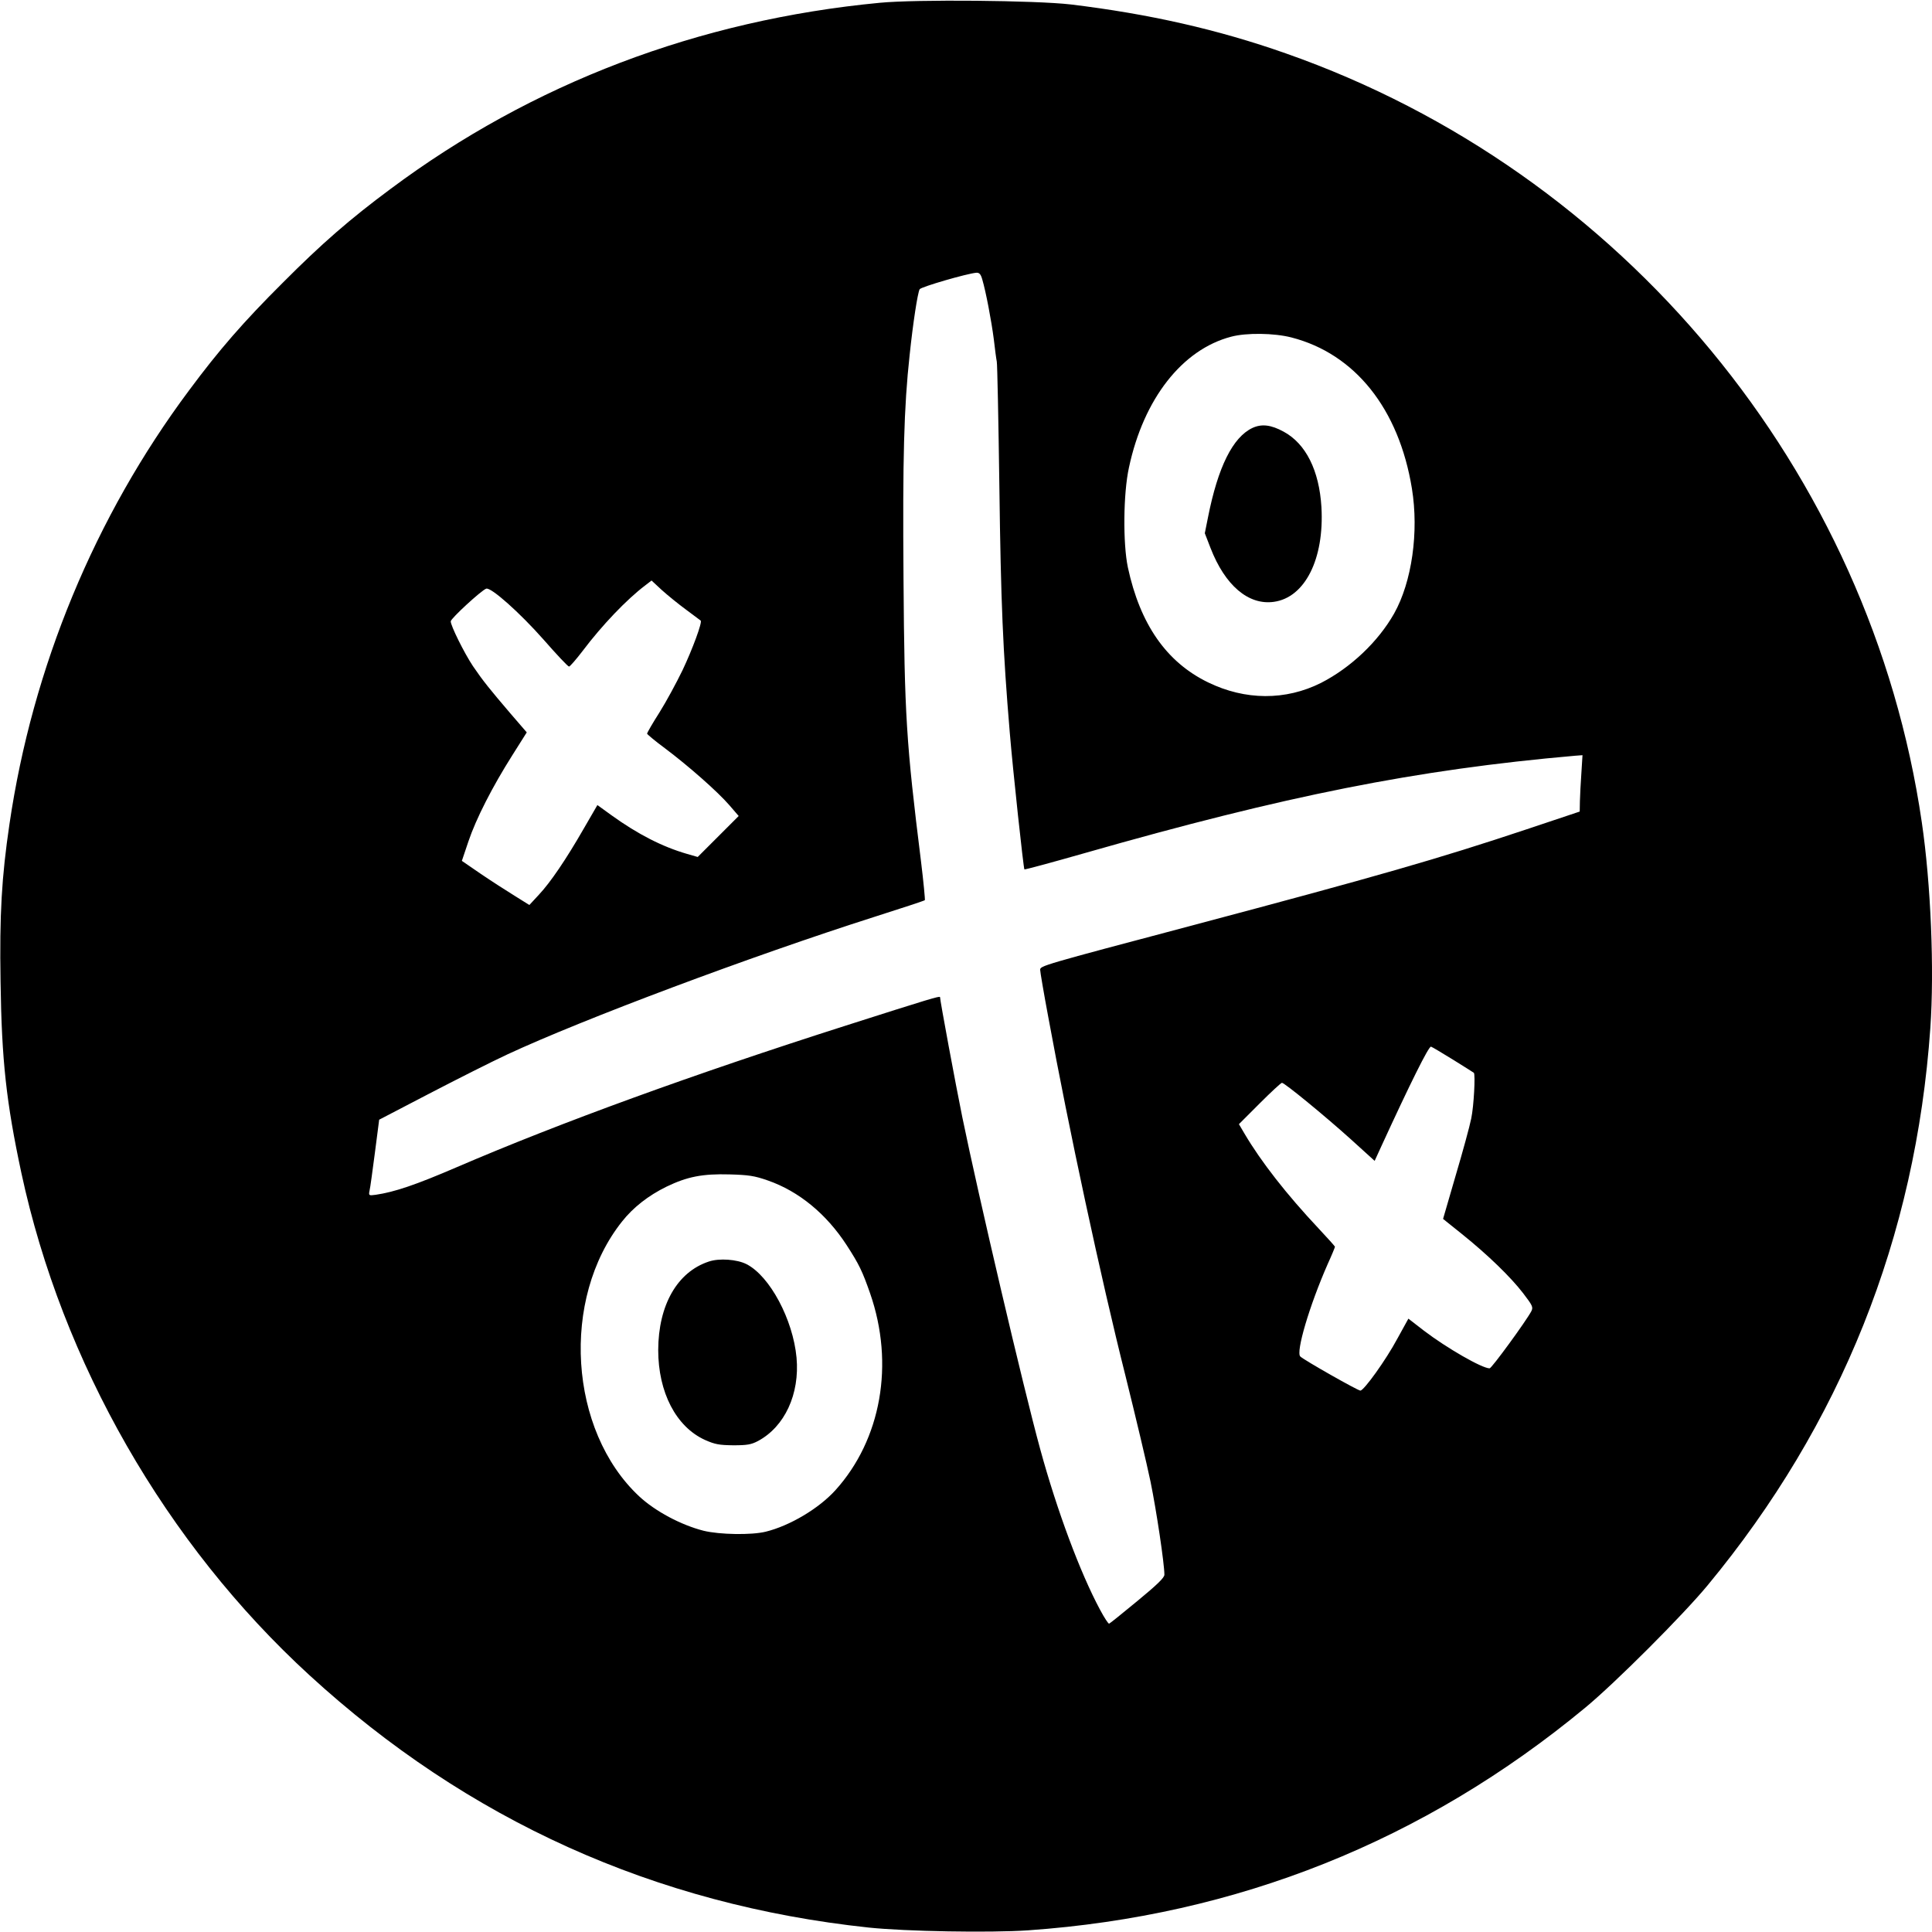
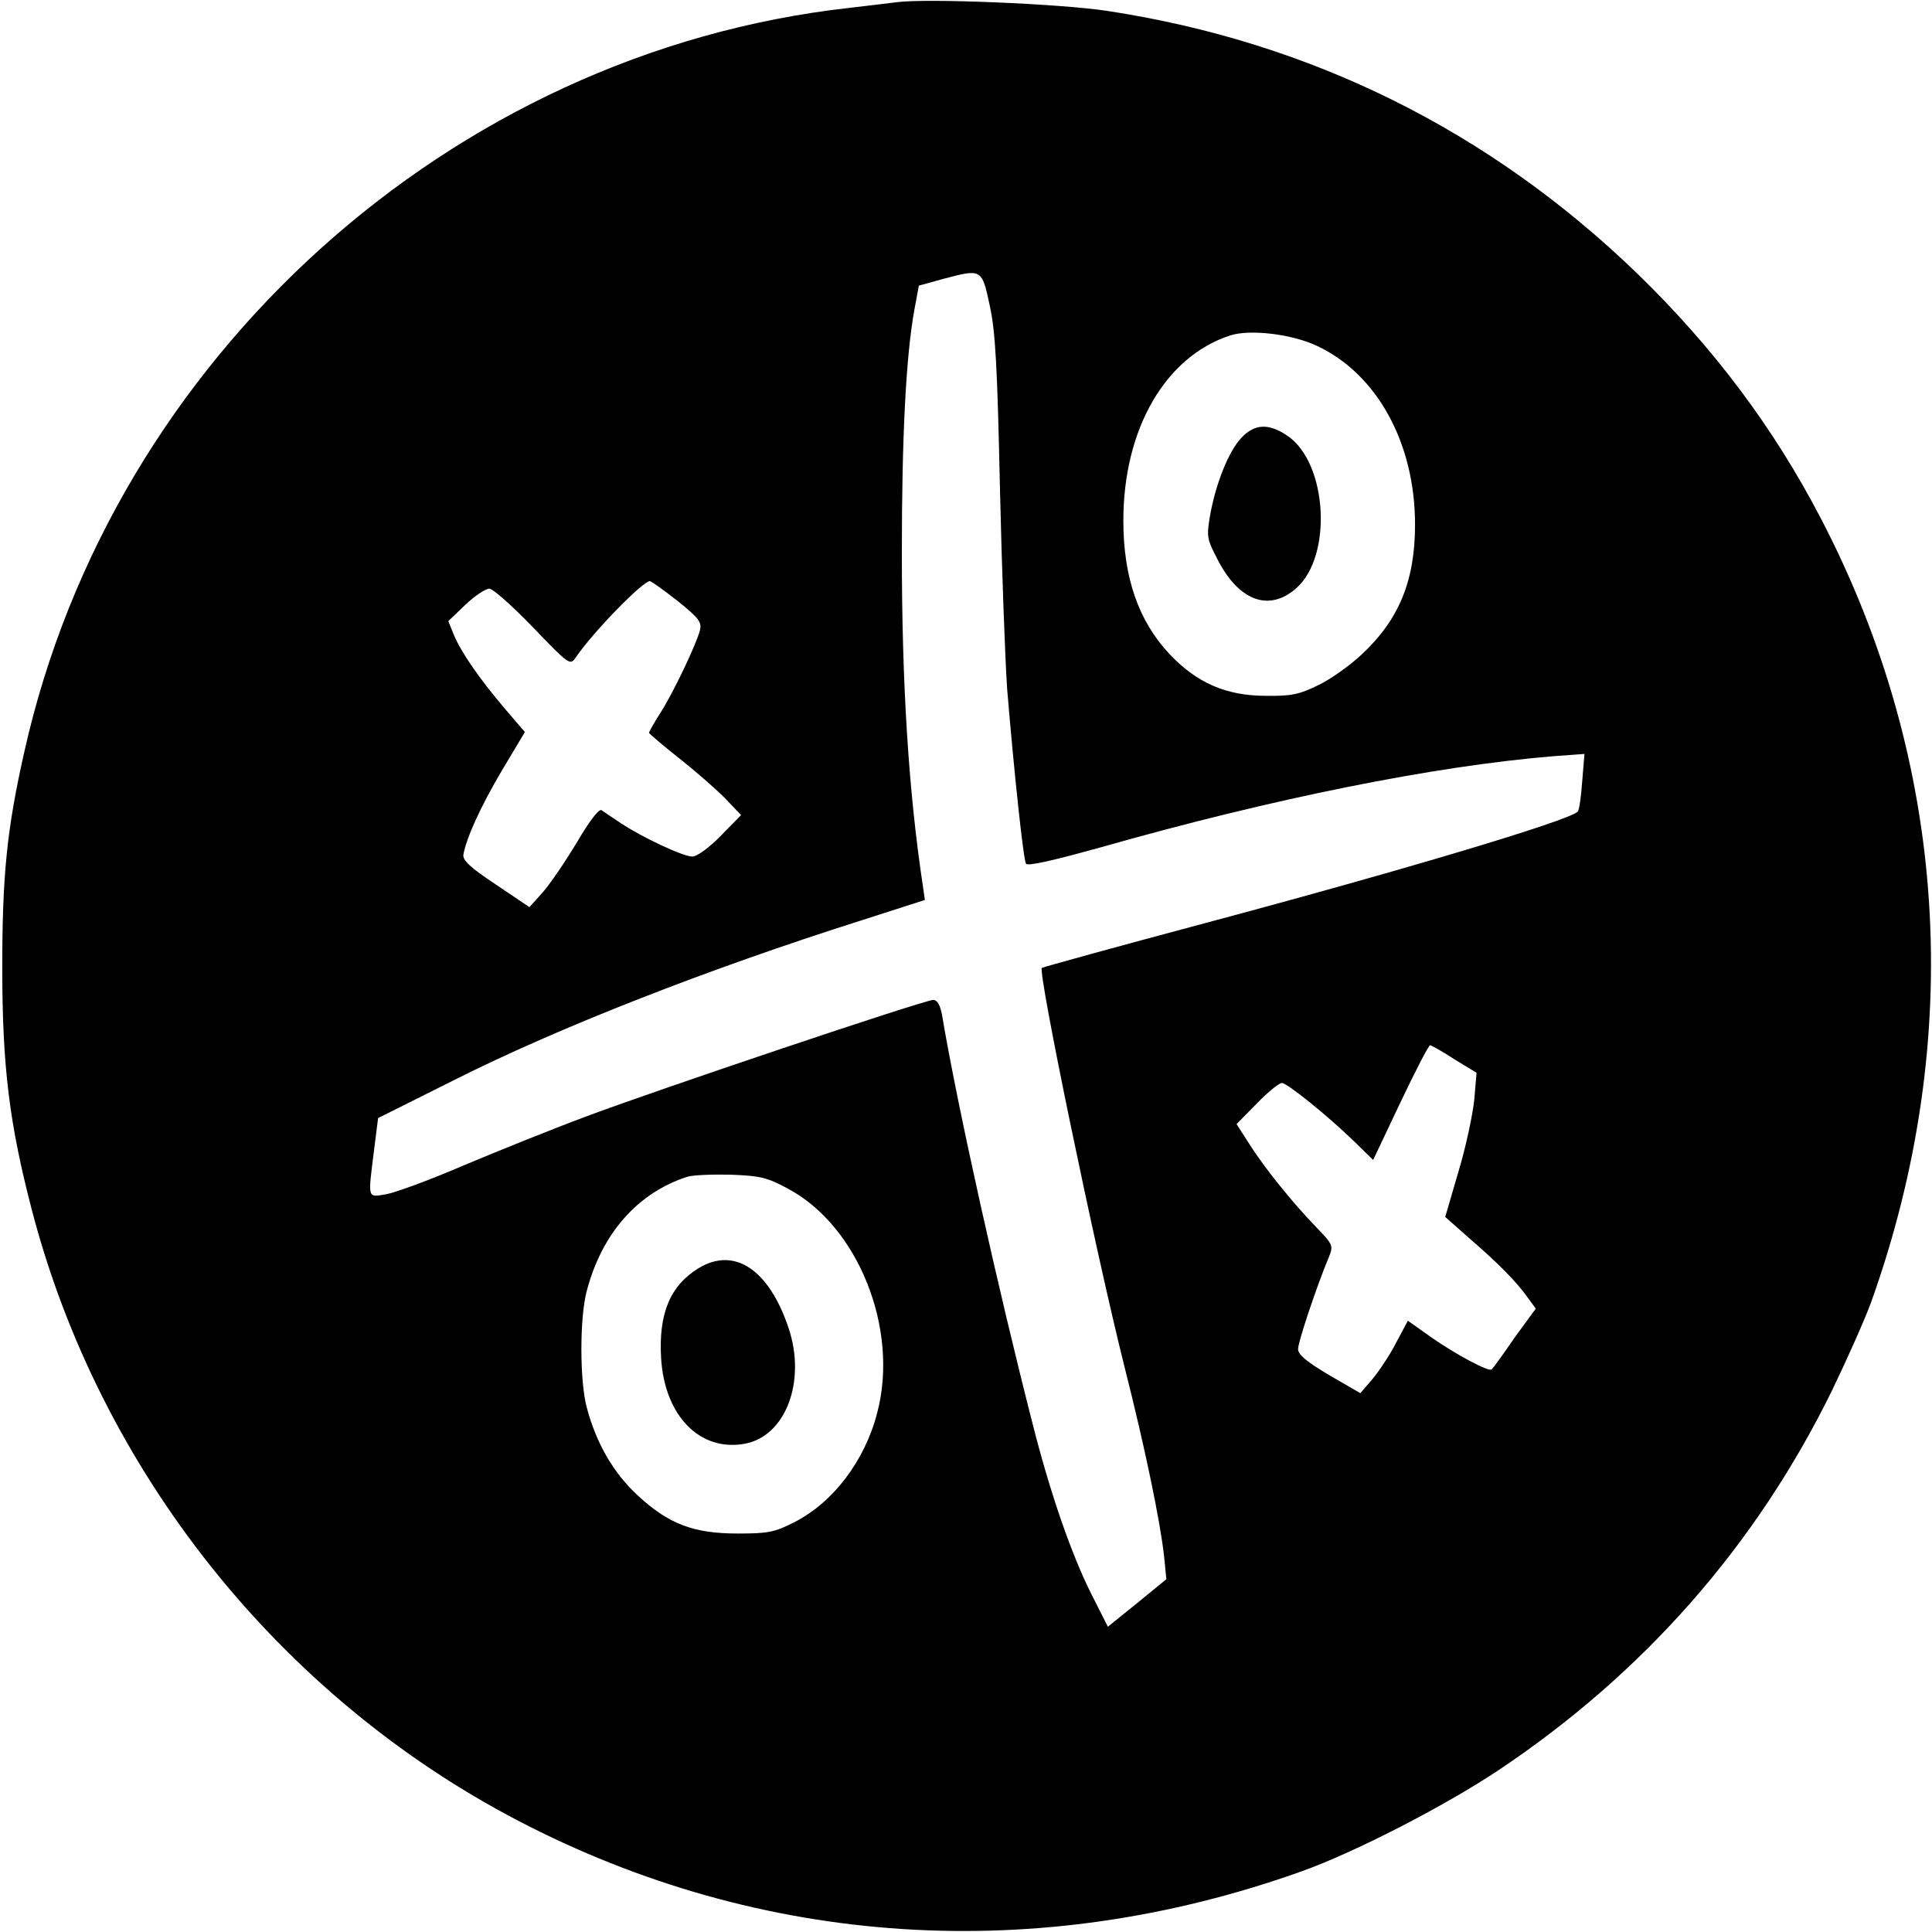
- <svg xmlns="http://www.w3.org/2000/svg" version="1.0" width="1042pt" height="1042pt" viewBox="0 0 1042 1042" preserveAspectRatio="xMidYMid meet">
-   <g transform="translate(0,1042) scale(0.1,-0.1)" fill="#000000" stroke="none">
-     <path d="M4745 10405 c-977 -93 -1875 -434 -2640 -1005 -217 -161 -370 -294 -580 -505 -211 -210 -344 -363 -505 -580 -509 -682 -845 -1495 -969 -2340 -42 -285 -54 -486 -48 -850 6 -426 31 -650 112 -1030 220 -1024 780 -2001 1554 -2710 853 -782 1863 -1238 3016 -1361 200 -21 654 -29 860 -15 1128 79 2136 482 3005 1201 161 133 527 499 660 660 719 869 1122 1877 1201 3005 22 314 3 777 -46 1110 -276 1893 -1612 3509 -3430 4147 -366 129 -738 213 -1160 264 -190 22 -831 28 -1030 9z m553 -1493 c19 -64 49 -221 62 -322 6 -52 13 -106 16 -120 3 -14 9 -317 14 -675 8 -624 19 -884 56 -1325 17 -206 74 -733 79 -739 2 -2 147 37 322 87 1088 311 1792 451 2648 526 l40 3 -6 -96 c-4 -53 -7 -121 -8 -152 l-1 -56 -287 -96 c-477 -159 -801 -252 -1798 -517 -819 -217 -825 -219 -825 -241 0 -10 20 -128 45 -261 108 -589 283 -1404 415 -1928 54 -217 115 -474 135 -570 32 -156 75 -444 75 -503 0 -16 -38 -53 -146 -142 -80 -66 -148 -121 -152 -122 -4 -2 -26 32 -49 75 -107 199 -232 534 -323 867 -91 332 -333 1366 -420 1790 -36 177 -120 629 -120 647 0 8 -59 -10 -507 -153 -824 -263 -1539 -523 -2097 -763 -225 -97 -338 -135 -440 -150 -37 -5 -38 -4 -33 22 4 15 16 107 29 205 l23 178 265 138 c146 76 338 173 426 214 406 189 1312 529 1983 743 145 46 266 86 269 89 2 2 -7 98 -21 212 -79 634 -89 786 -94 1518 -5 652 2 927 33 1210 18 172 43 335 54 355 8 13 256 85 306 89 16 1 24 -8 32 -37z m1667 -312 c343 -88 580 -385 650 -815 38 -234 0 -503 -96 -674 -86 -152 -234 -292 -394 -374 -191 -96 -409 -95 -610 3 -224 109 -366 313 -432 620 -27 128 -25 399 6 539 79 370 287 636 551 705 82 22 232 20 325 -4z m-3265 -1468 c41 -31 77 -57 79 -59 10 -8 -44 -154 -98 -268 -32 -66 -87 -168 -124 -227 -37 -58 -67 -110 -67 -115 1 -4 45 -41 98 -80 125 -94 282 -232 346 -306 l50 -58 -111 -111 -110 -110 -59 17 c-131 38 -263 105 -406 208 l-76 55 -73 -126 c-97 -169 -181 -292 -243 -358 l-51 -55 -80 50 c-44 27 -126 80 -182 118 l-102 70 35 104 c41 122 129 295 238 467 l77 122 -88 102 c-111 130 -149 177 -202 255 -48 72 -121 220 -120 242 1 16 164 166 191 176 25 10 181 -129 310 -275 70 -80 131 -145 137 -145 5 0 38 38 74 85 104 138 237 277 336 352 l35 27 55 -51 c31 -28 90 -76 131 -106z m4138 -2428 c59 -37 109 -68 111 -70 9 -8 0 -180 -14 -246 -8 -41 -46 -180 -84 -308 l-68 -234 101 -81 c142 -114 264 -233 331 -320 51 -67 55 -75 44 -97 -28 -53 -214 -308 -225 -308 -41 0 -232 110 -354 203 l-84 65 -59 -107 c-62 -116 -181 -281 -200 -281 -14 0 -305 165 -324 184 -25 23 49 274 148 499 22 48 39 90 39 93 0 2 -39 46 -87 97 -174 185 -312 362 -401 513 l-30 51 112 112 c61 61 115 111 120 111 14 0 230 -177 371 -304 l129 -117 38 83 c152 331 254 537 266 533 7 -2 61 -35 120 -71z m-3696 -651 c166 -58 314 -179 424 -348 68 -105 85 -141 127 -261 132 -380 60 -788 -188 -1062 -89 -98 -245 -191 -375 -223 -77 -19 -249 -16 -335 5 -122 31 -261 105 -348 186 -379 354 -424 1065 -92 1482 60 76 142 140 240 188 112 54 194 70 340 66 102 -3 133 -7 207 -33z" />
-     <path d="M6755 8112 c-106 -50 -186 -210 -240 -483 l-17 -85 31 -80 c78 -201 204 -309 341 -290 168 23 273 231 257 511 -12 198 -84 342 -204 407 -68 37 -118 43 -168 20z" />
-     <path d="M3823 3616 c-170 -56 -272 -234 -273 -477 0 -228 96 -414 252 -485 54 -24 76 -28 153 -29 75 0 97 4 133 23 144 77 226 253 208 450 -19 205 -144 440 -270 504 -51 26 -147 33 -203 14z" />
+ <svg xmlns="http://www.w3.org/2000/svg" version="1.0" width="512pt" height="512pt" viewBox="0 0 512 512" preserveAspectRatio="xMidYMid meet">
+   <g transform="translate(0,512) scale(0.1,-0.1)" fill="#000000" stroke="none">
+     <path d="M2375 5114 c-16 -2 -73 -9 -125 -15 -1054 -118 -1951 -926 -2185 -1969 -47 -208 -59 -330 -59 -575 0 -262 19 -413 78 -640 180 -692 656 -1290 1289 -1620 646 -337 1378 -384 2077 -134 140 50 377 172 520 267 385 257 683 595 885 1007 40 83 87 188 104 235 250 699 203 1431 -134 2077 -125 240 -284 452 -486 648 -392 379 -866 614 -1404 696 -123 19 -483 34 -560 23z m248 -804 c15 -69 20 -160 27 -485 5 -220 14 -458 19 -530 18 -218 43 -453 50 -464 5 -7 74 9 200 44 454 129 882 215 1198 241 l82 6 -6 -73 c-3 -41 -8 -77 -12 -80 -24 -24 -462 -155 -986 -295 -236 -63 -431 -117 -434 -119 -11 -11 142 -750 219 -1057 55 -217 95 -411 105 -503 l6 -60 -77 -63 -78 -63 -43 85 c-53 105 -110 269 -156 451 -90 351 -200 843 -241 1088 -5 24 -12 37 -23 37 -24 0 -737 -240 -923 -310 -91 -34 -237 -93 -325 -130 -88 -38 -179 -71 -202 -75 -50 -8 -48 -14 -32 115 l11 87 202 101 c272 137 669 293 1079 423 l168 54 -5 35 c-38 251 -56 533 -56 886 0 309 11 520 33 642 l12 65 65 18 c102 27 102 27 123 -71z m868 -107 c159 -75 259 -258 259 -473 0 -150 -43 -253 -142 -345 -31 -29 -83 -66 -115 -81 -49 -24 -70 -29 -138 -28 -105 0 -183 34 -255 110 -83 88 -123 204 -123 354 0 243 111 435 283 491 52 17 164 4 231 -28z m-1696 -675 c57 -46 65 -56 60 -78 -9 -36 -71 -167 -106 -221 -16 -25 -29 -48 -29 -51 0 -2 35 -32 78 -66 42 -33 97 -81 122 -106 l44 -46 -54 -55 c-30 -31 -63 -55 -75 -55 -25 0 -133 51 -189 88 -23 15 -46 31 -52 35 -7 4 -32 -29 -65 -85 -30 -50 -70 -109 -90 -132 l-36 -40 -89 60 c-68 45 -88 64 -86 79 8 45 46 128 102 223 l61 102 -54 63 c-67 79 -114 147 -134 194 l-15 37 45 43 c25 24 54 43 64 43 9 0 61 -46 115 -102 97 -101 99 -102 114 -80 48 70 177 201 196 202 4 0 37 -24 73 -52z m2059 -1215 l59 -36 -6 -71 c-4 -39 -22 -125 -42 -191 l-35 -120 62 -55 c78 -67 128 -118 156 -158 l22 -30 -57 -78 c-30 -44 -57 -81 -60 -83 -6 -8 -96 40 -160 85 l-62 44 -32 -60 c-17 -33 -46 -76 -63 -96 l-31 -36 -83 48 c-60 36 -82 54 -82 69 0 18 48 163 81 242 13 32 12 34 -32 80 -64 66 -138 158 -178 221 l-34 53 54 55 c29 30 59 54 66 54 14 0 121 -86 195 -158 l47 -46 72 152 c40 84 75 152 79 152 3 0 32 -16 64 -37z m-1766 -343 c186 -99 295 -371 237 -593 -33 -129 -118 -240 -222 -292 -51 -26 -69 -29 -148 -29 -117 0 -183 25 -265 101 -64 59 -110 138 -135 233 -19 70 -19 239 0 309 40 152 134 259 265 302 14 5 66 7 115 6 80 -3 97 -7 153 -37z" />
+     <path d="M3290 3960 c-34 -36 -68 -121 -83 -205 -10 -59 -9 -63 23 -124 56 -105 135 -132 205 -70 97 85 83 332 -23 404 -50 34 -87 32 -122 -5z" />
+     <path d="M1851 1759 c-75 -46 -106 -120 -99 -238 9 -153 103 -249 222 -227 108 20 163 165 116 306 -52 156 -144 217 -239 159z" />
  </g>
</svg>
